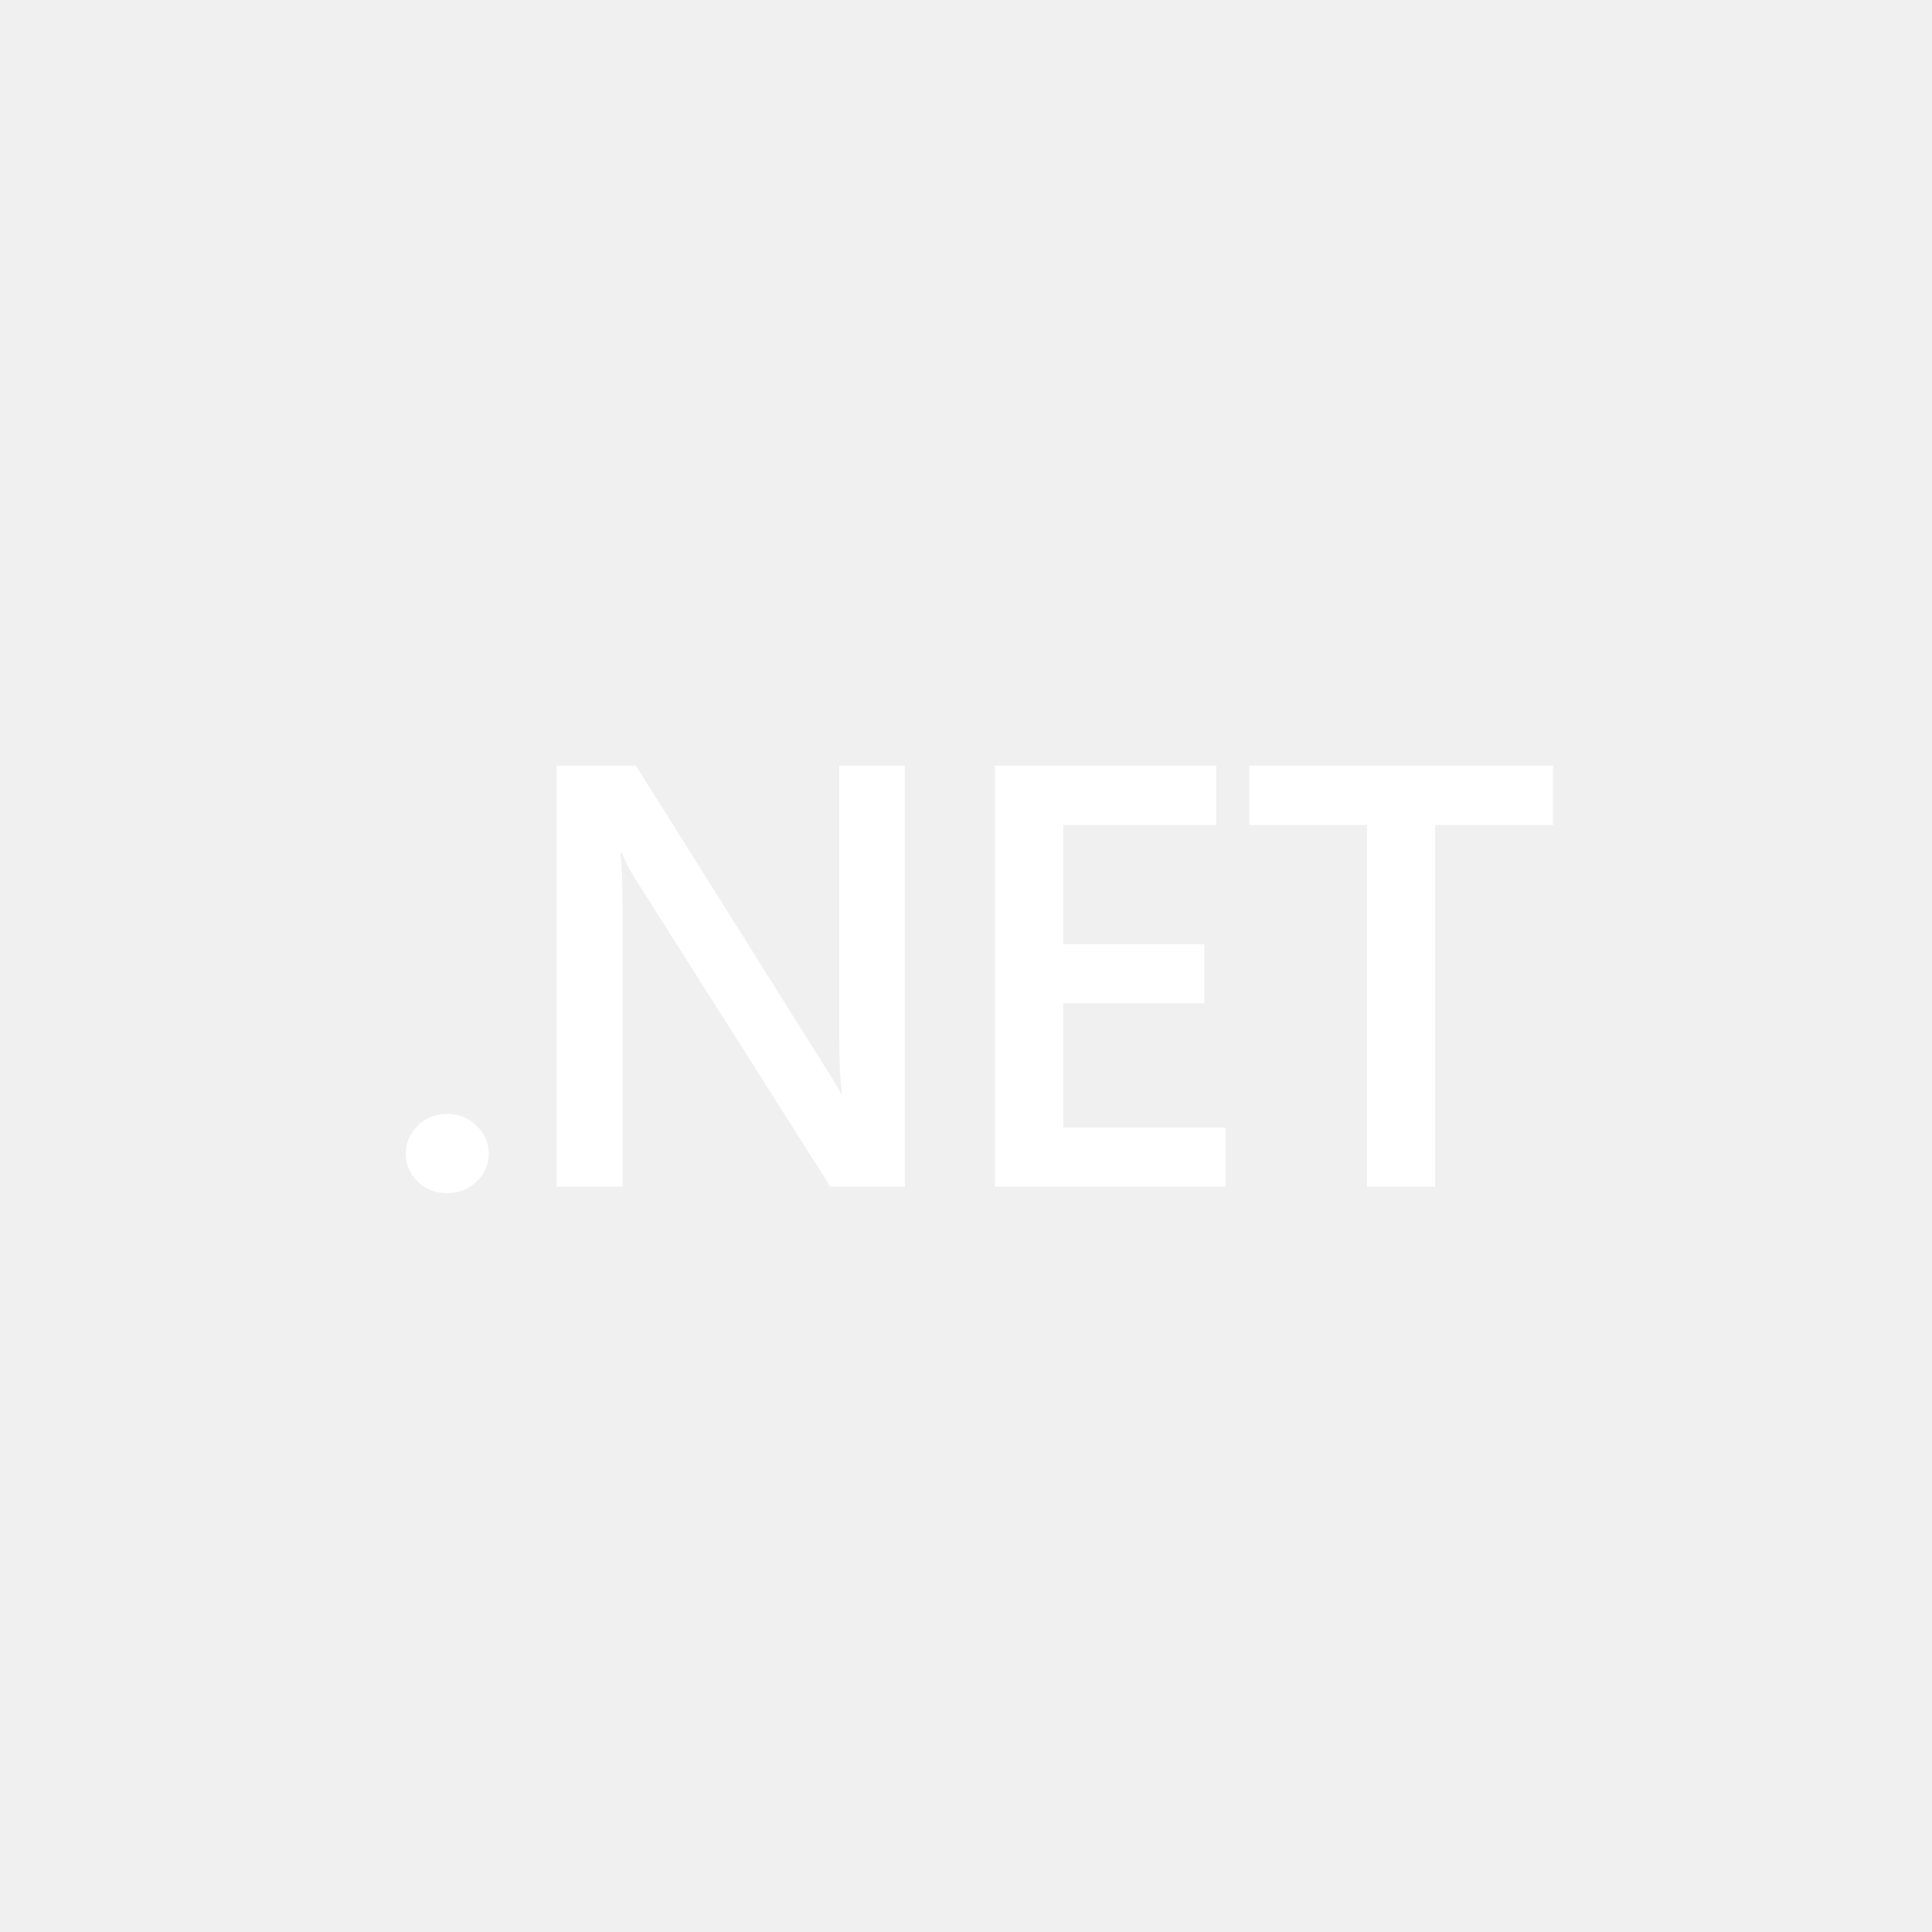
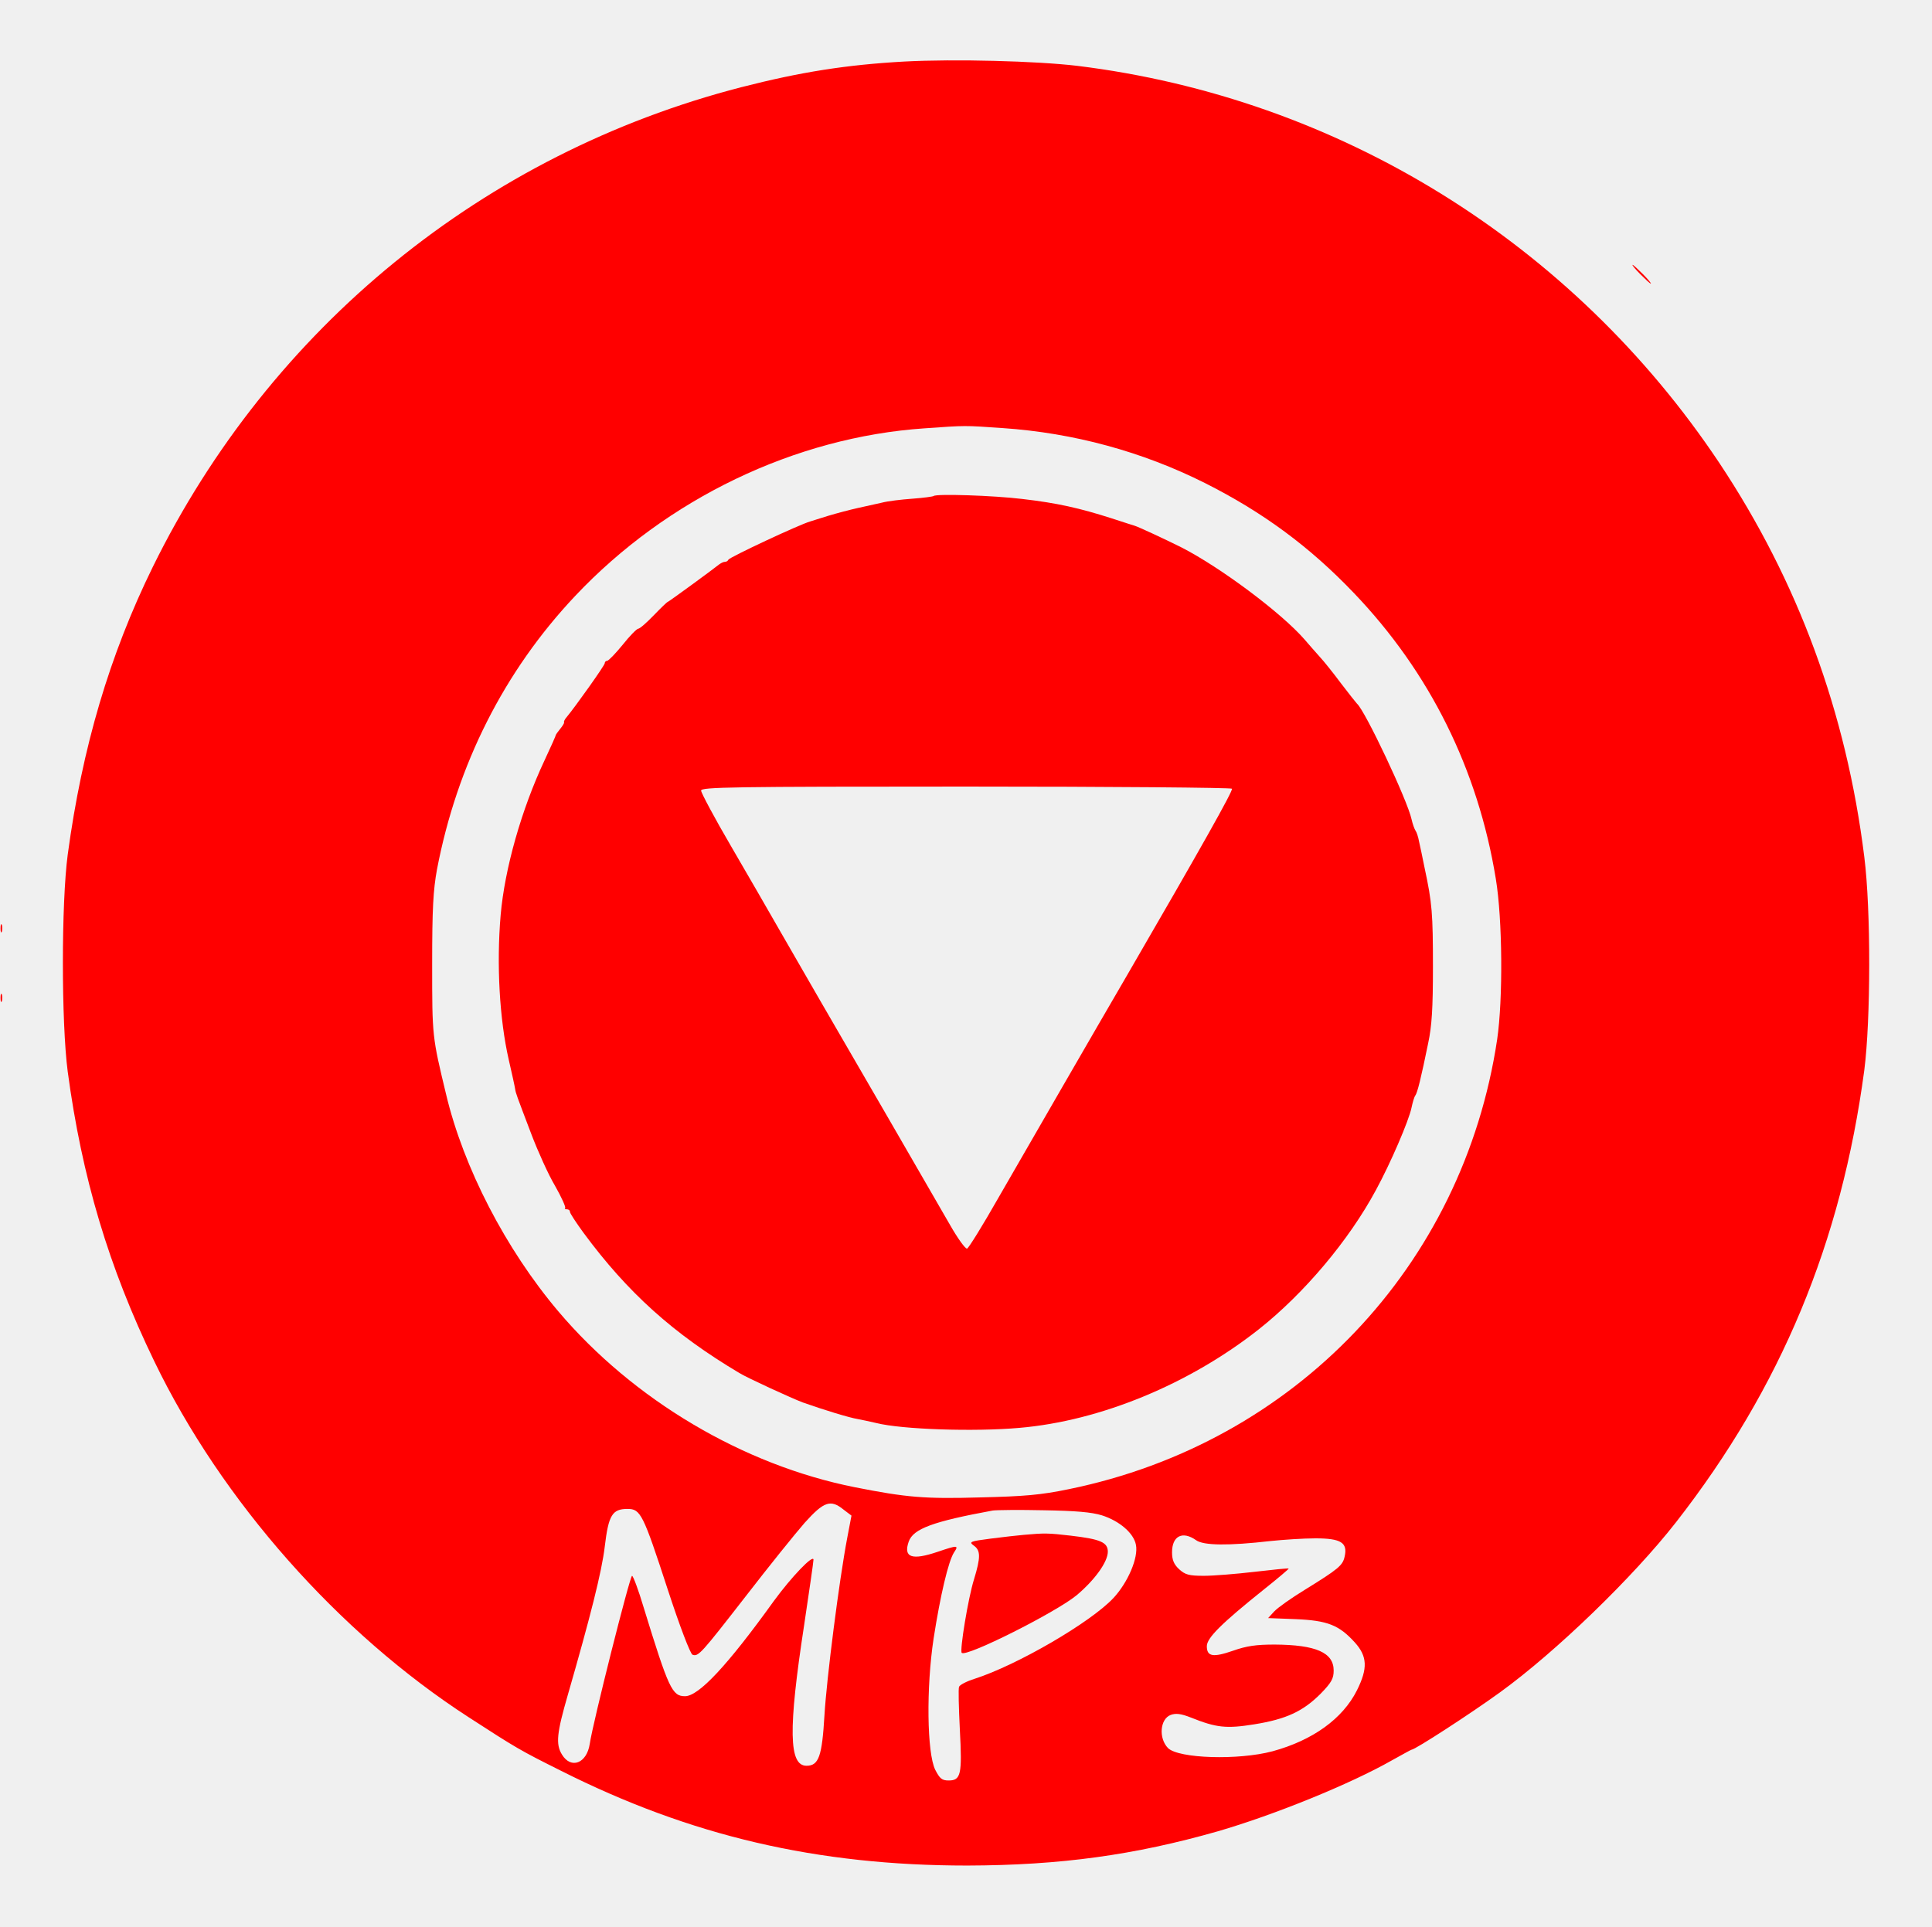
- <svg xmlns="http://www.w3.org/2000/svg" width="456" height="456" viewBox="0 0 456 456" version="1.1" xml:space="preserve" style="fill-rule:evenodd;clip-rule:evenodd;stroke-linejoin:round;stroke-miterlimit:2;">
-   <path d="m 105.5,281.609 c -2.703,0 -5.001,-0.9 -6.893,-2.702 -1.892,-1.848 -2.838,-4.042 -2.838,-6.582 0,-2.587 0.946,-4.804 2.838,-6.652 1.892,-1.848 4.19,-2.772 6.893,-2.772 2.748,0 5.068,0.924 6.96,2.772 1.937,1.848 2.906,4.064 2.906,6.652 0,2.54 -0.968,4.734 -2.906,6.582 -1.892,1.802 -4.212,2.702 -6.96,2.702 z" style="fill:#ffffff;fill-rule:nonzero;stroke-width:0.838" />
-   <path d="M 213.561,280.084 H 195.99 L 149.7,207.054 c -1.171,-1.848 -2.14,-3.765 -2.906,-5.751 h -0.406 c 0.361,2.125 0.541,6.675 0.541,13.65 v 65.132 h -15.543 v -99.36 h 18.719 l 44.737,71.298 c 1.892,2.957 3.109,4.989 3.649,6.098 h 0.27 c -0.45,-2.632 -0.676,-7.09 -0.676,-13.373 v -64.023 h 15.476 z" style="fill:#ffffff;fill-rule:nonzero;stroke-width:0.838" />
-   <path d="m 289.251,280.084 h -54.401 v -99.36 h 52.238 v 13.997 h -36.154 v 28.131 h 33.316 v 13.927 h -33.316 v 29.378 h 38.316 z" style="fill:#ffffff;fill-rule:nonzero;stroke-width:0.838" />
-   <path d="M 366.565,194.721 H 338.722 v 85.363 h -16.084 v -85.363 h -27.775 v -13.997 h 71.701 z" style="fill:#ffffff;fill-rule:nonzero;stroke-width:0.838" />
+ <svg xmlns="http://www.w3.org/2000/svg" version="1.0" width="722pt" height="720pt" viewBox="0 0 722 720" preserveAspectRatio="xMidYMid meet">
+   <g transform="translate(0,720) scale(0.1,-0.1)" fill="#FF0000" stroke="none">
+     <path d="M3380 6970 c-216 -12 -388 -39 -610 -96 -961 -248 -1759 -898 -2199 -1793 -161 -328 -264 -675 -318 -1076 -24 -181 -24 -626 0 -810 53 -395 153 -731 324 -1084 251 -520 688 -1015 1175 -1330 179 -116 193 -124 343 -199 486 -245 960 -355 1520 -355 348 1 624 39 936 128 210 61 494 176 652 266 38 21 70 39 72 39 13 0 221 135 330 214 210 152 499 432 659 637 392 503 617 1045 703 1689 24 187 25 599 0 797 -67 540 -248 1031 -542 1473 -549 823 -1422 1364 -2400 1484 -152 18 -457 26 -645 16z m366 -1370 c266 -18 523 -88 758 -206 216 -109 390 -237 556 -411 283 -296 463 -658 530 -1068 25 -151 27 -450 5 -600 -127 -848 -756 -1508 -1600 -1681 -106 -22 -167 -27 -332 -31 -208 -6 -276 0 -468 38 -418 83 -829 327 -1109 658 -196 232 -354 537 -419 811 -52 216 -52 215 -52 485 0 210 4 278 18 355 75 392 251 741 516 1022 343 364 822 594 1306 627 156 11 147 11 291 1z m-593 -4043 l29 -22 -16 -84 c-30 -158 -77 -526 -85 -663 -9 -152 -21 -188 -67 -188 -66 0 -69 134 -9 525 19 127 35 237 35 245 0 22 -83 -65 -148 -154 -174 -242 -281 -356 -332 -356 -48 0 -61 27 -155 333 -19 64 -39 117 -43 117 -8 0 -147 -551 -158 -628 -11 -73 -70 -96 -104 -40 -24 39 -19 81 22 223 84 291 127 461 138 554 14 118 28 141 85 141 49 0 58 -18 150 -300 46 -141 85 -242 93 -245 22 -8 32 4 200 220 85 110 184 233 219 273 72 80 97 89 146 49z m965 -21 c66 -21 119 -67 127 -110 10 -48 -30 -141 -84 -199 -85 -91 -360 -251 -519 -302 -29 -9 -56 -23 -58 -30 -3 -7 -1 -79 3 -160 9 -168 4 -190 -42 -190 -25 0 -33 7 -50 40 -31 63 -34 307 -6 491 25 161 55 288 76 321 19 28 14 28 -60 3 -97 -33 -130 -22 -109 38 17 48 91 75 314 116 14 2 99 3 190 1 120 -2 179 -7 218 -19z m352 -93 c28 -20 121 -21 278 -3 48 5 123 10 168 10 95 0 121 -16 109 -68 -7 -33 -22 -46 -150 -125 -49 -30 -100 -66 -113 -80 l-23 -25 103 -4 c119 -5 162 -22 221 -87 47 -52 49 -97 8 -179 -53 -106 -165 -187 -316 -228 -128 -34 -350 -27 -390 12 -36 37 -30 109 10 124 19 7 38 5 76 -10 95 -38 132 -42 237 -25 118 19 181 48 247 114 41 42 49 57 49 87 0 67 -66 96 -220 97 -70 0 -105 -5 -156 -23 -75 -26 -98 -22 -98 17 0 31 56 86 212 211 53 42 95 78 94 79 -1 2 -58 -4 -127 -12 -68 -8 -154 -15 -190 -15 -56 0 -70 4 -93 25 -19 18 -26 34 -26 63 0 61 39 81 90 45z" />
+     <path d="M3489 5346 c-2 -2 -38 -7 -79 -10 -41 -3 -93 -9 -115 -15 -22 -5 -62 -14 -90 -20 -27 -6 -77 -19 -110 -29 -33 -10 -63 -20 -67 -21 -42 -12 -302 -134 -306 -143 -2 -5 -8 -8 -13 -8 -6 0 -15 -5 -22 -10 -22 -18 -189 -140 -192 -140 -2 0 -25 -22 -52 -50 -26 -27 -52 -50 -58 -50 -5 0 -32 -27 -58 -60 -27 -33 -53 -60 -58 -60 -5 0 -9 -4 -9 -9 0 -8 -109 -161 -142 -201 -7 -8 -12 -17 -10 -20 1 -3 -6 -14 -15 -25 -9 -11 -16 -21 -16 -22 1 -1 -18 -44 -42 -95 -86 -183 -149 -405 -164 -578 -16 -186 -4 -391 30 -540 12 -52 23 -102 24 -110 3 -18 4 -20 61 -170 24 -63 63 -150 88 -192 24 -42 41 -80 38 -83 -3 -3 0 -5 6 -5 7 0 12 -4 12 -10 0 -5 23 -40 50 -77 165 -224 336 -378 583 -525 31 -19 197 -95 237 -110 79 -28 174 -57 205 -62 17 -3 48 -10 70 -15 96 -24 366 -33 535 -18 302 26 634 163 895 369 169 134 336 332 437 520 54 99 123 259 133 308 4 19 10 40 14 45 8 11 21 63 48 195 14 65 18 132 18 285 0 200 -3 240 -31 370 -8 39 -17 84 -21 100 -3 17 -9 35 -13 40 -4 6 -11 25 -15 43 -15 70 -174 407 -204 432 -3 3 -30 37 -59 75 -29 39 -65 84 -80 100 -15 17 -41 46 -57 65 -86 99 -315 270 -460 344 -62 31 -161 77 -175 81 -3 1 -42 13 -87 28 -119 38 -203 57 -333 72 -107 13 -321 20 -331 11z m1115 -1094 c4 -8 -114 -218 -389 -692 -134 -230 -345 -596 -485 -839 -58 -102 -110 -186 -116 -188 -6 -2 -35 38 -64 89 -66 115 -386 668 -485 838 -40 69 -106 184 -147 255 -41 72 -125 217 -186 322 -62 106 -112 200 -112 208 0 13 114 15 989 15 545 0 992 -4 995 -8z" />
+     <path d="M3825 1463 c-22 -2 -77 -8 -123 -14 -77 -10 -82 -12 -63 -26 26 -18 26 -44 1 -126 -22 -70 -54 -266 -46 -275 17 -17 351 151 429 215 68 57 117 125 117 163 0 35 -27 47 -138 60 -86 10 -98 10 -177 3z" />
+     <path d="M6130 6175 c19 -19 36 -35 39 -35 3 0 -10 16 -29 35 -19 19 -36 35 -39 35 -3 0 10 -16 29 -35z" />
+     <path d="M2 3730 c0 -14 2 -19 5 -12 2 6 2 18 0 25 -3 6 -5 1 -5 -13z" />
+     <path d="M2 3470 c0 -14 2 -19 5 -12 2 6 2 18 0 25 -3 6 -5 1 -5 -13z" />
+   </g>
</svg>
